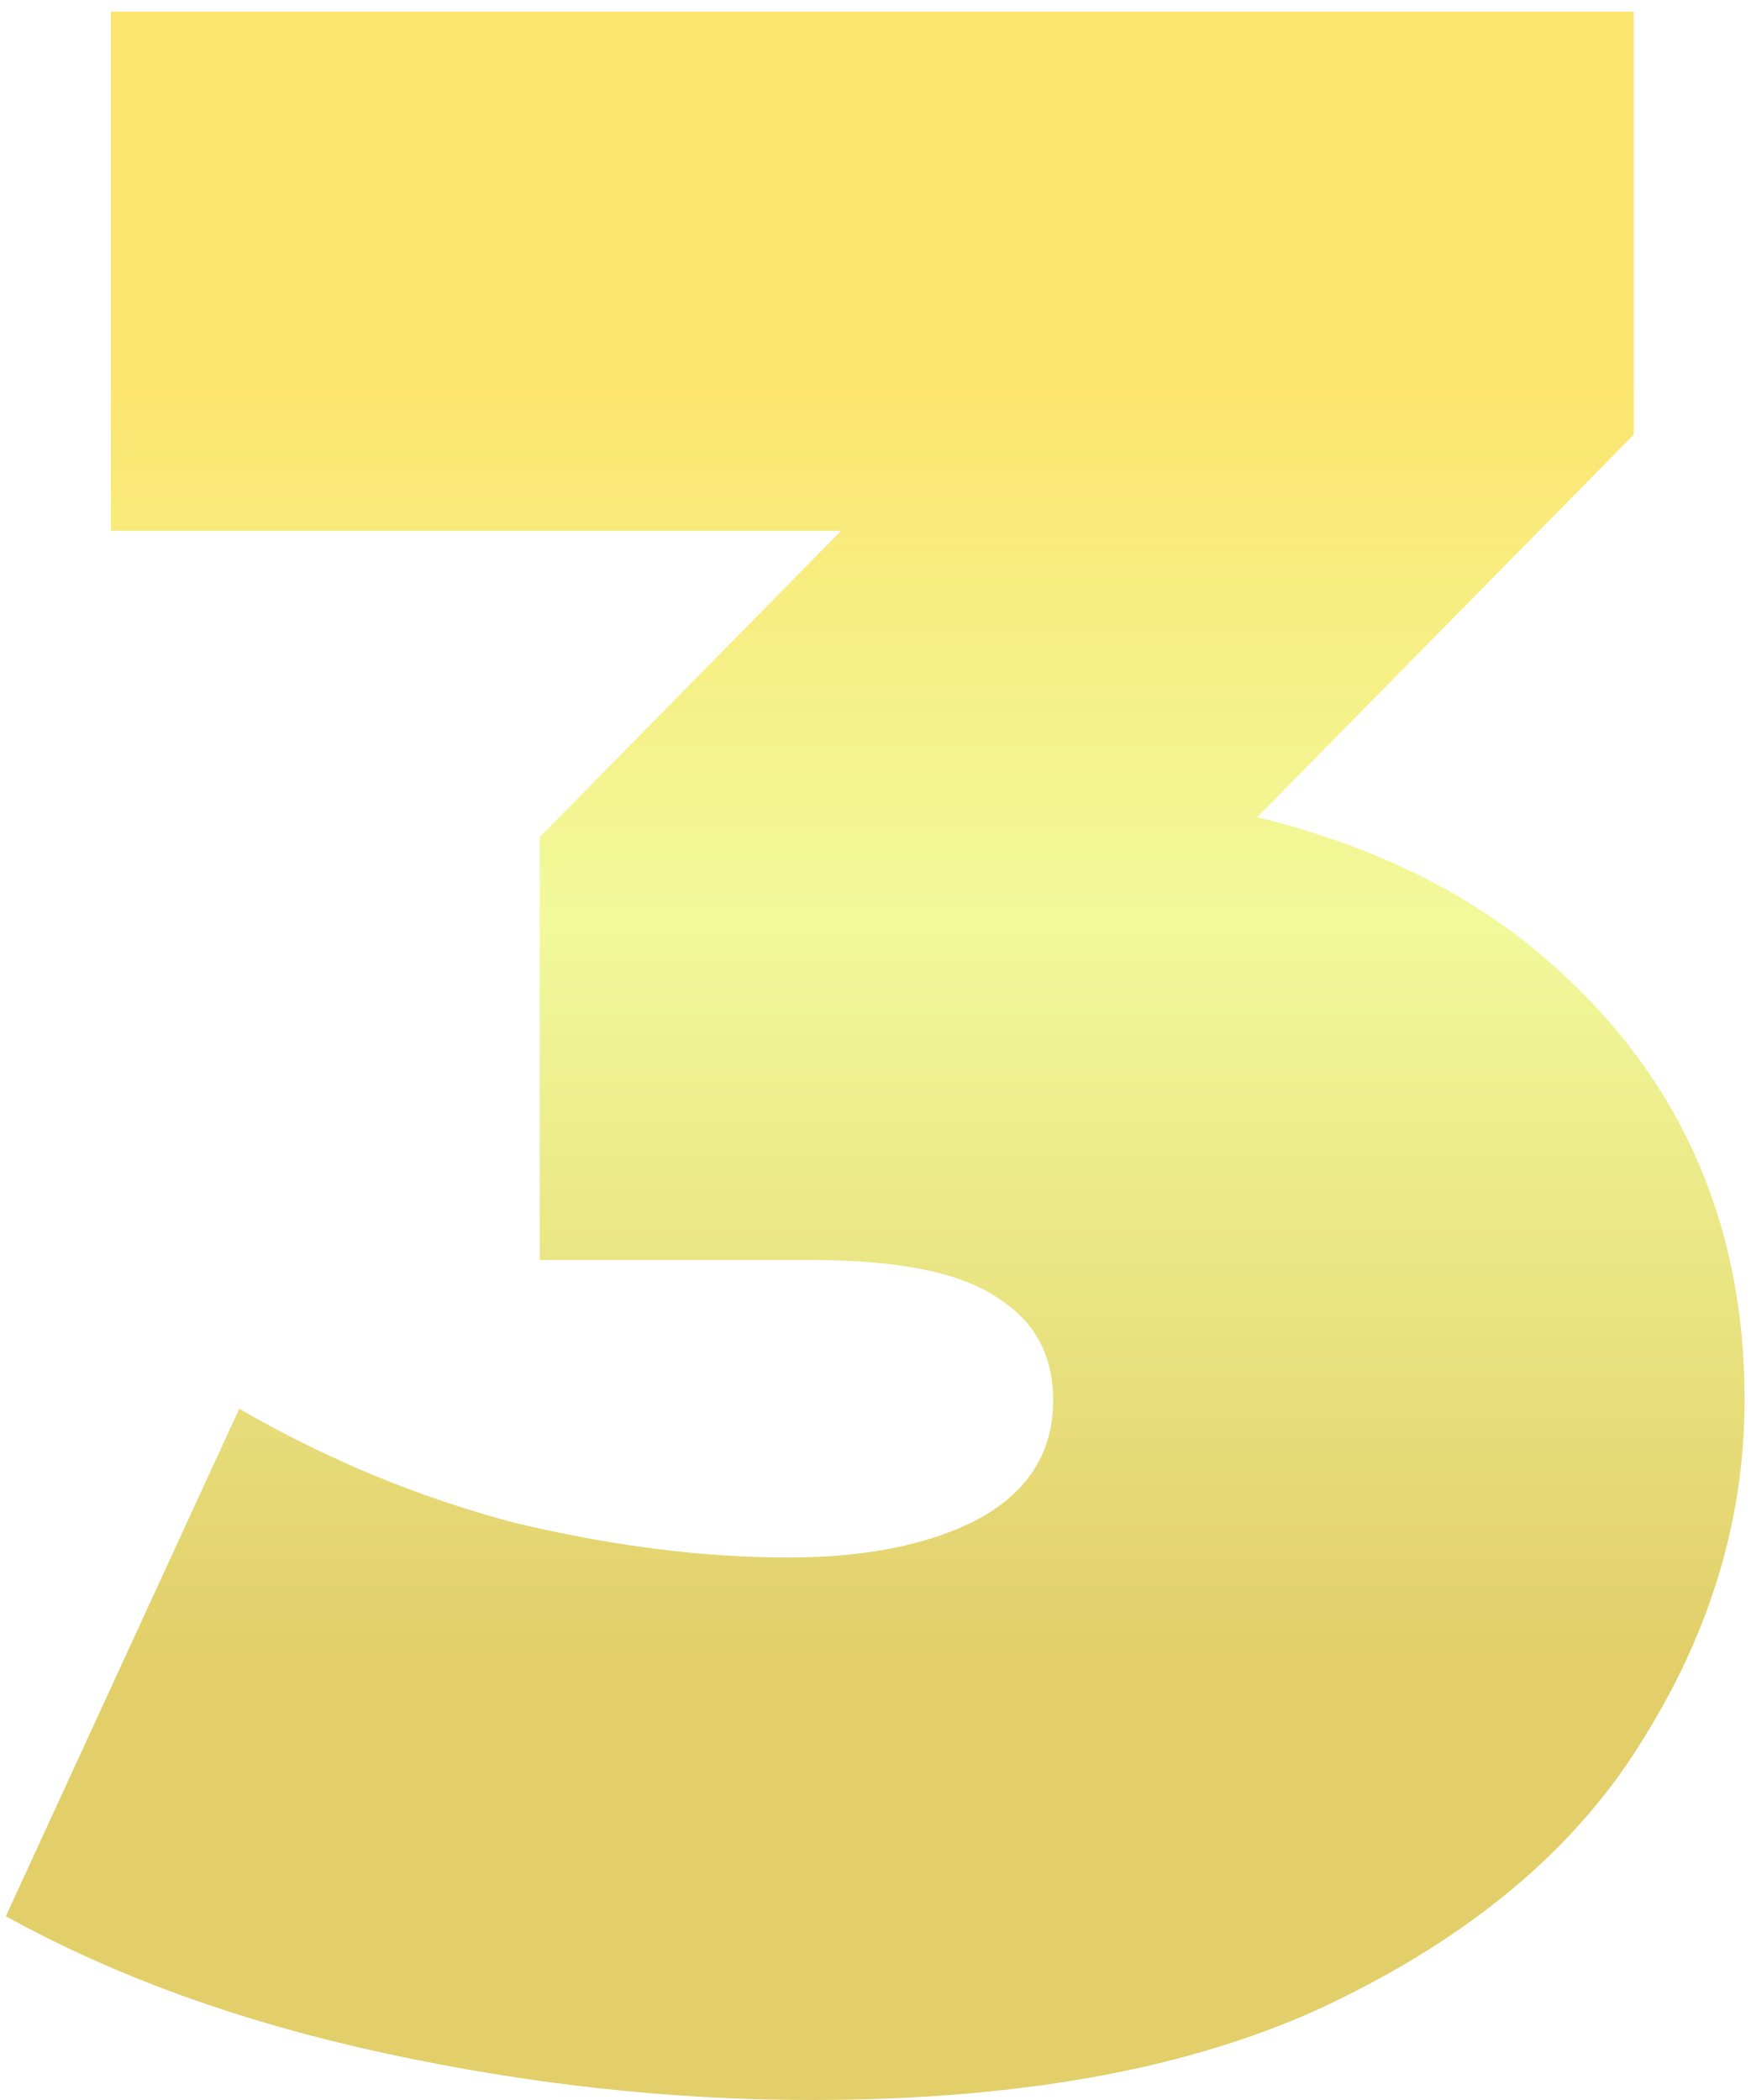
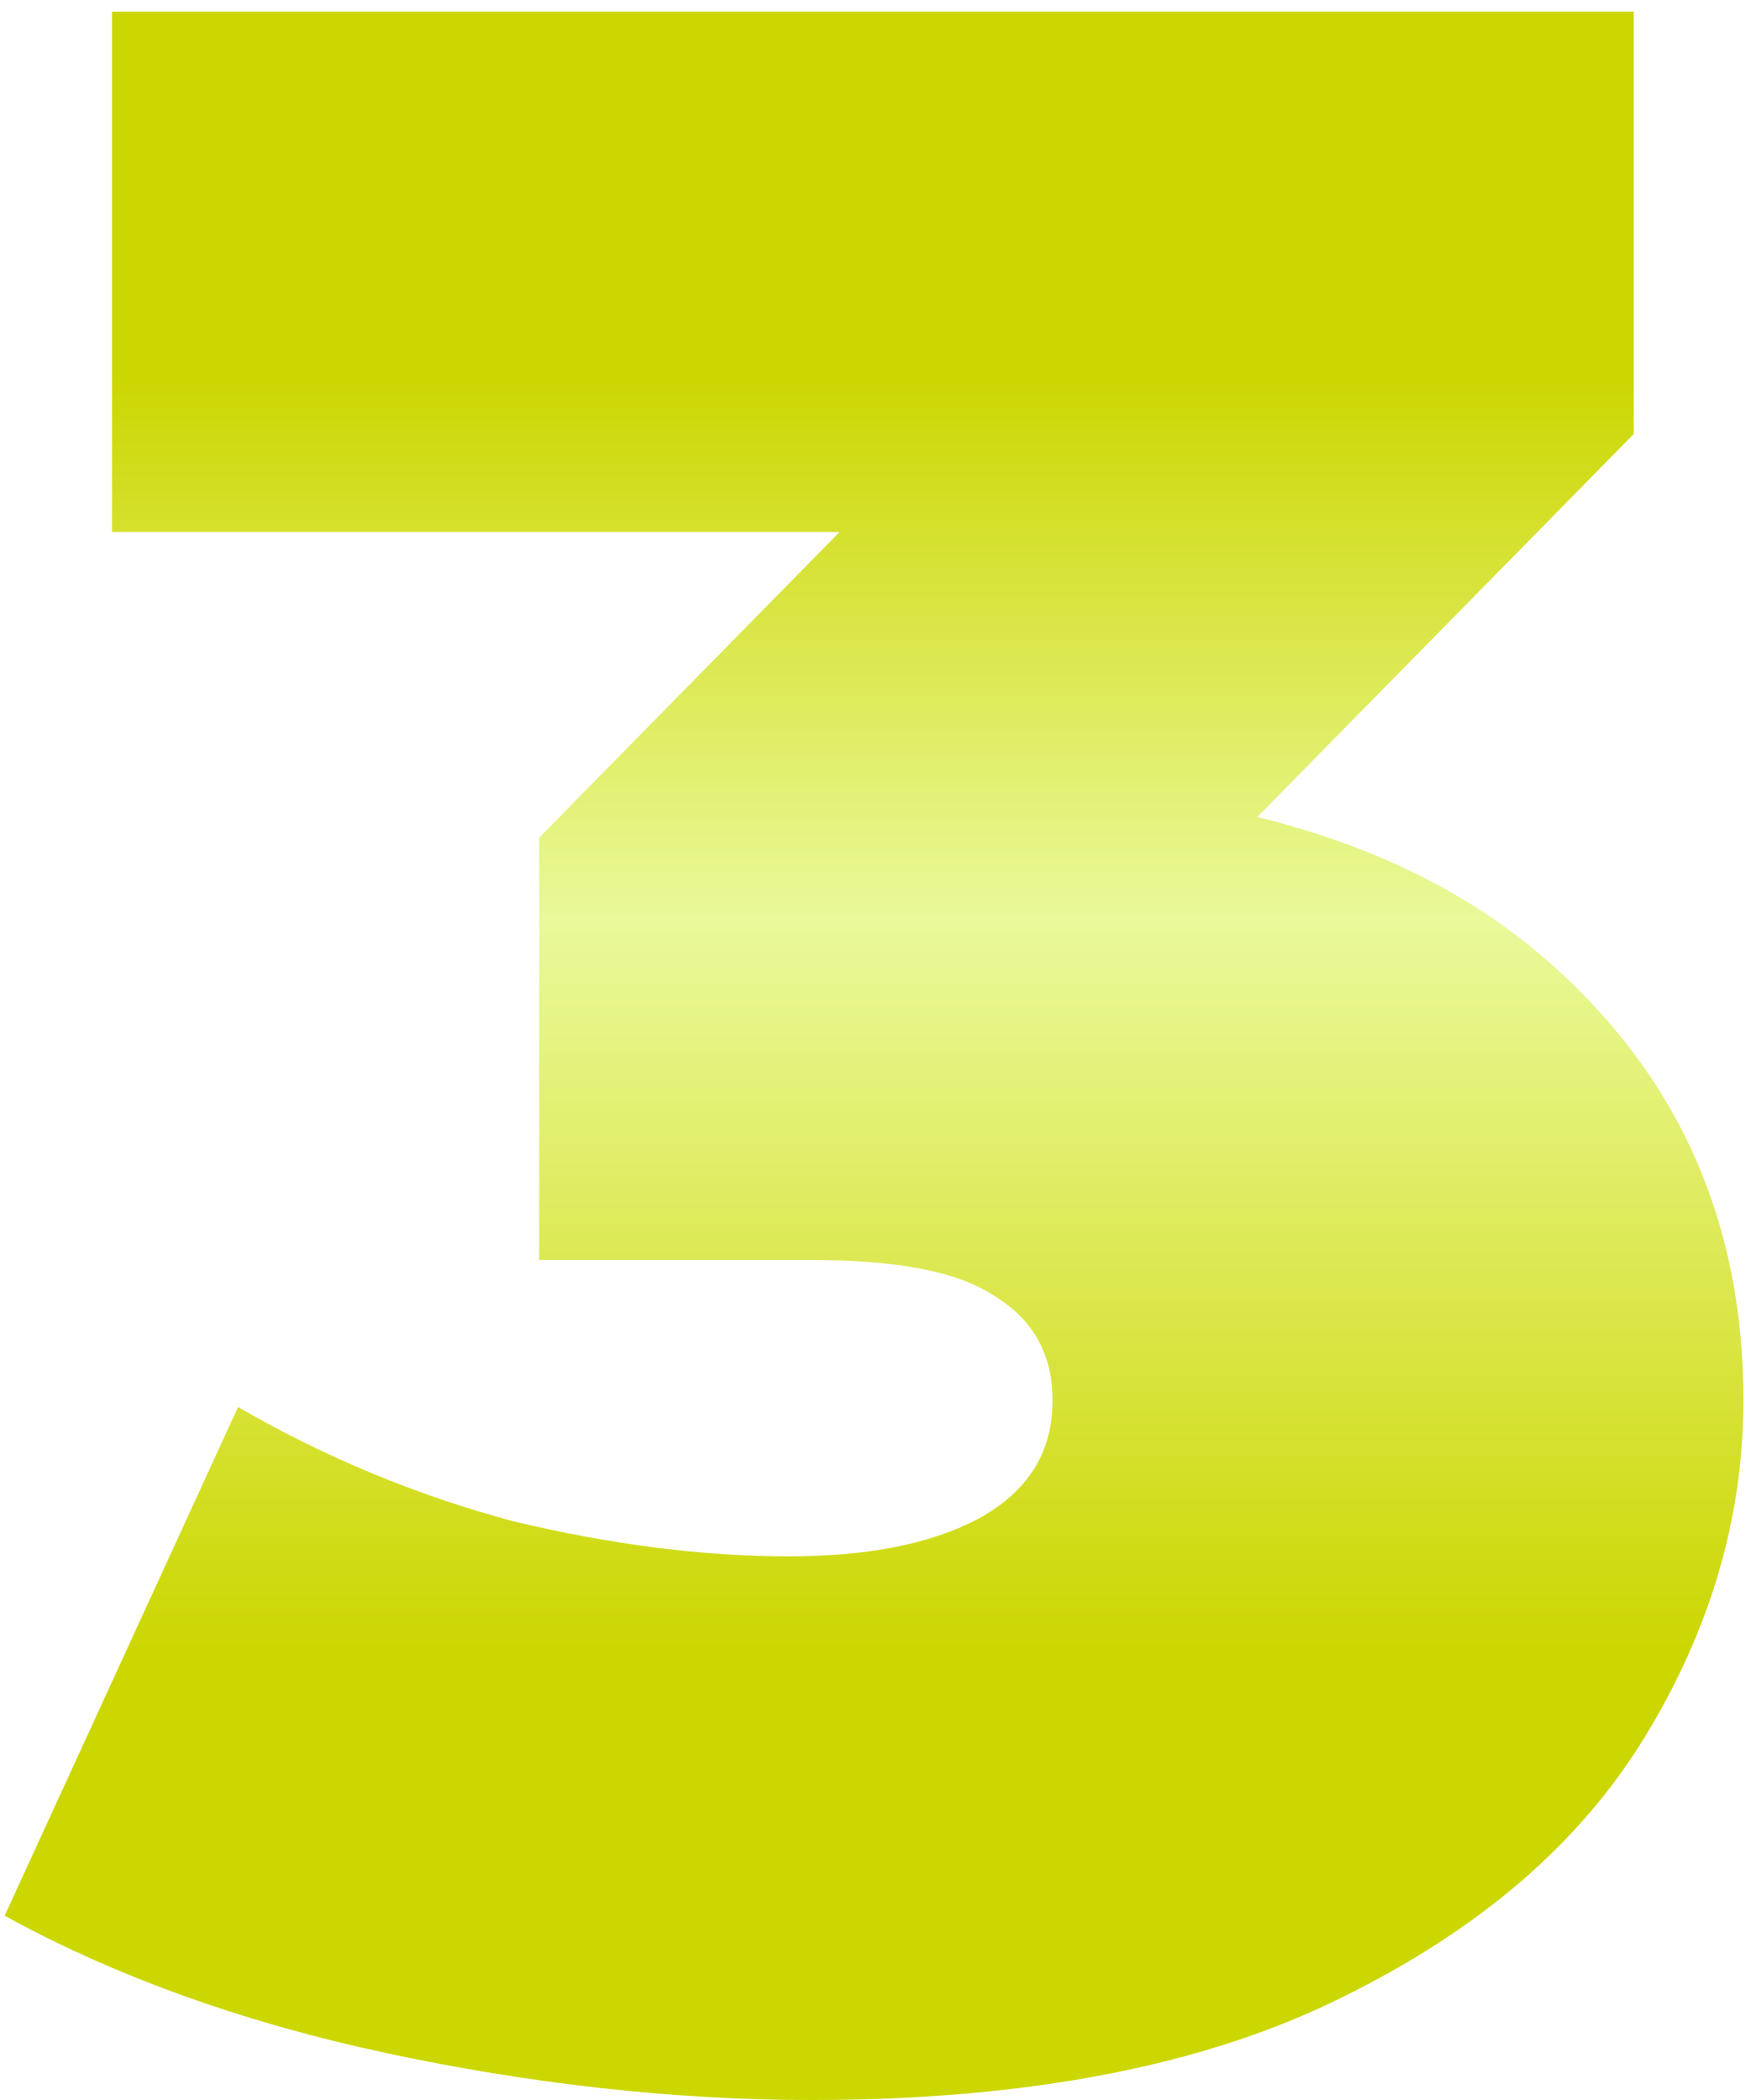
- <svg xmlns="http://www.w3.org/2000/svg" width="75" height="90" viewBox="0 0 75 90" fill="none">
-   <path d="M34.75 90C28.75 90 22.667 89.333 16.5 88C10.333 86.667 4.917 84.708 0.25 82.125L10.25 60.375C14 62.542 17.917 64.167 22 65.25C26.167 66.25 30.083 66.75 33.75 66.75C37.083 66.75 39.792 66.208 41.875 65.125C44.042 63.958 45.125 62.25 45.125 60C45.125 58.083 44.333 56.625 42.75 55.625C41.167 54.542 38.5 54 34.75 54H23.125V35.875L45.75 12.875L48.375 22.75H4.75V0.5H70V18.625L47.375 41.625L33.25 33.625H41C52 33.625 60.375 36.083 66.125 41C71.875 45.917 74.75 52.25 74.75 60C74.75 65 73.333 69.792 70.5 74.375C67.75 78.958 63.417 82.708 57.5 85.625C51.667 88.542 44.083 90 34.75 90Z" fill="url(#paint0_linear_244_20)" />
-   <defs>
-     <linearGradient id="paint0_linear_244_20" x1="39.5" y1="16" x2="39.5" y2="71" gradientUnits="userSpaceOnUse">
-       <stop stop-color="#FCE56E" />
-       <stop offset="0.427" stop-color="#F1F99B" />
-       <stop offset="1" stop-color="#E2CF6A" />
-     </linearGradient>
-   </defs>
+ <svg xmlns="http://www.w3.org/2000/svg" version="1.1" id="Layer_1" x="0px" y="0px" viewBox="0 0 75 90" style="enable-background:new 0 0 75 90;" xml:space="preserve">
+   <style type="text/css">
+ 	.st0{fill:url(#SVGID_1_);}
+ </style>
+   <linearGradient id="SVGID_1_" gradientUnits="userSpaceOnUse" x1="37.5" y1="76" x2="37.5" y2="21" gradientTransform="matrix(1 0 0 -1 0 92)">
+     <stop offset="0" style="stop-color:#CCD600" />
+     <stop offset="0.427" style="stop-color:#EAF99A" />
+     <stop offset="1" style="stop-color:#CCD600" />
+   </linearGradient>
+   <path class="st0" d="M34.8,90c-6,0-12.1-0.7-18.2-2S4.9,84.7,0.2,82.1l10-21.8c3.8,2.2,7.7,3.8,11.8,4.9c4.2,1,8.1,1.5,11.8,1.5  c3.3,0,6-0.5,8.1-1.6c2.2-1.2,3.2-2.9,3.2-5.1c0-1.9-0.8-3.4-2.4-4.4c-1.6-1.1-4.2-1.6-8-1.6H23.1V35.9l22.6-23l2.6,9.9H4.8V0.5H70  v18.1l-22.6,23l-14.1-8H41c11,0,19.4,2.5,25.1,7.4s8.6,11.2,8.6,19c0,5-1.4,9.8-4.2,14.4c-2.8,4.6-7.1,8.3-13,11.2  C51.7,88.5,44.1,90,34.8,90z" />
</svg>
